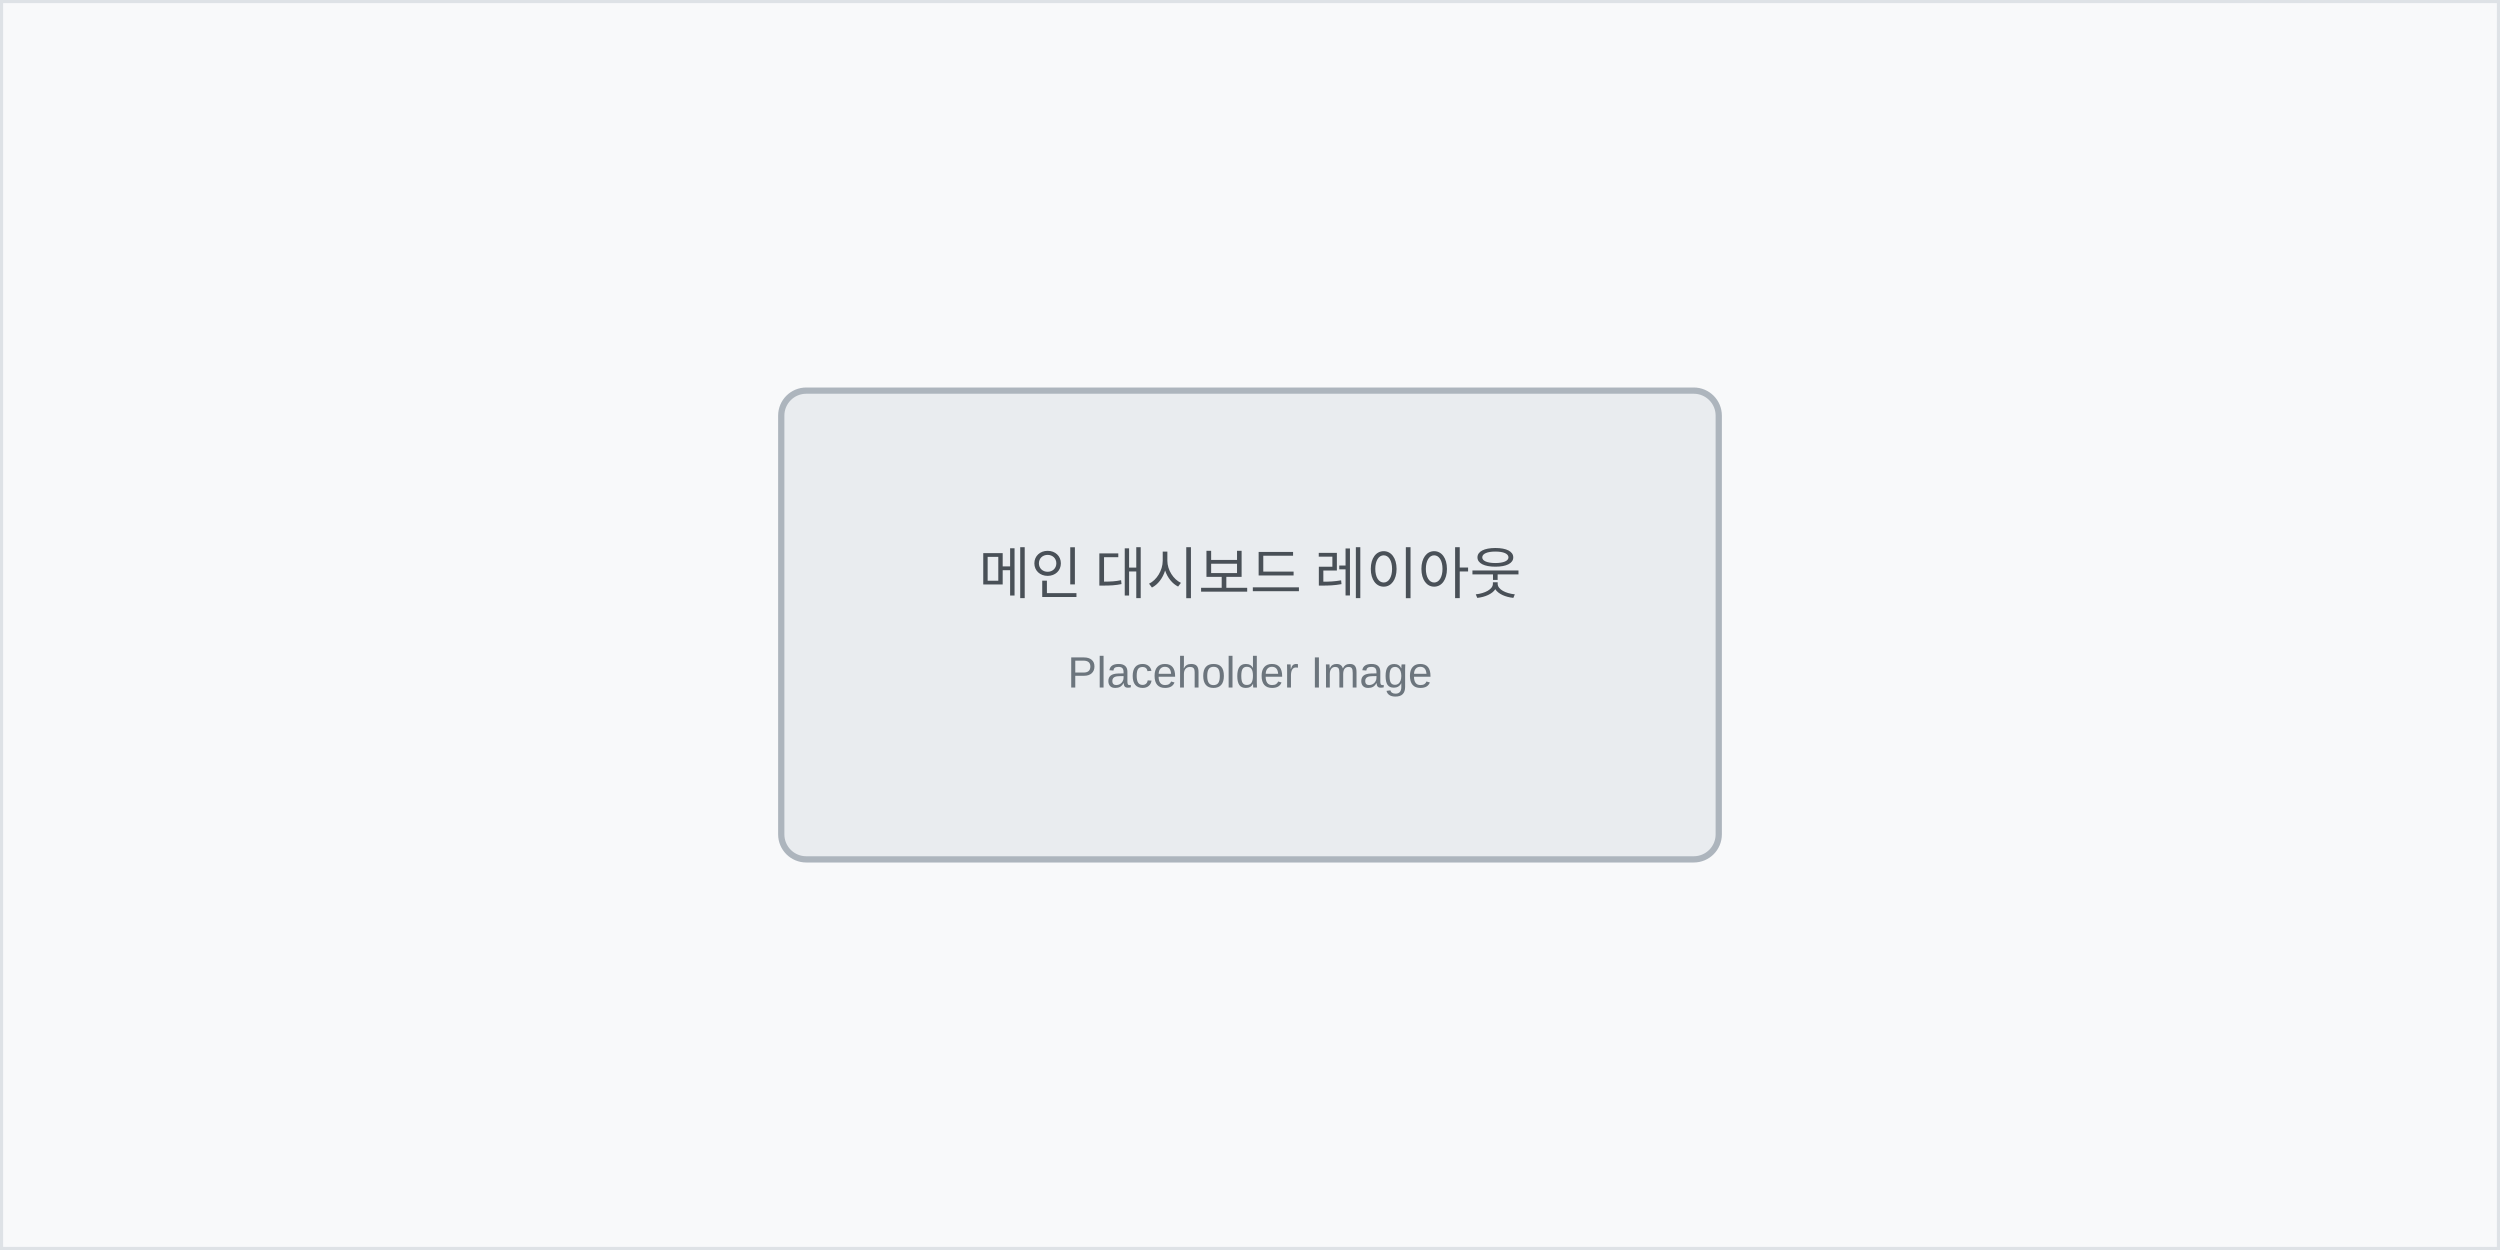
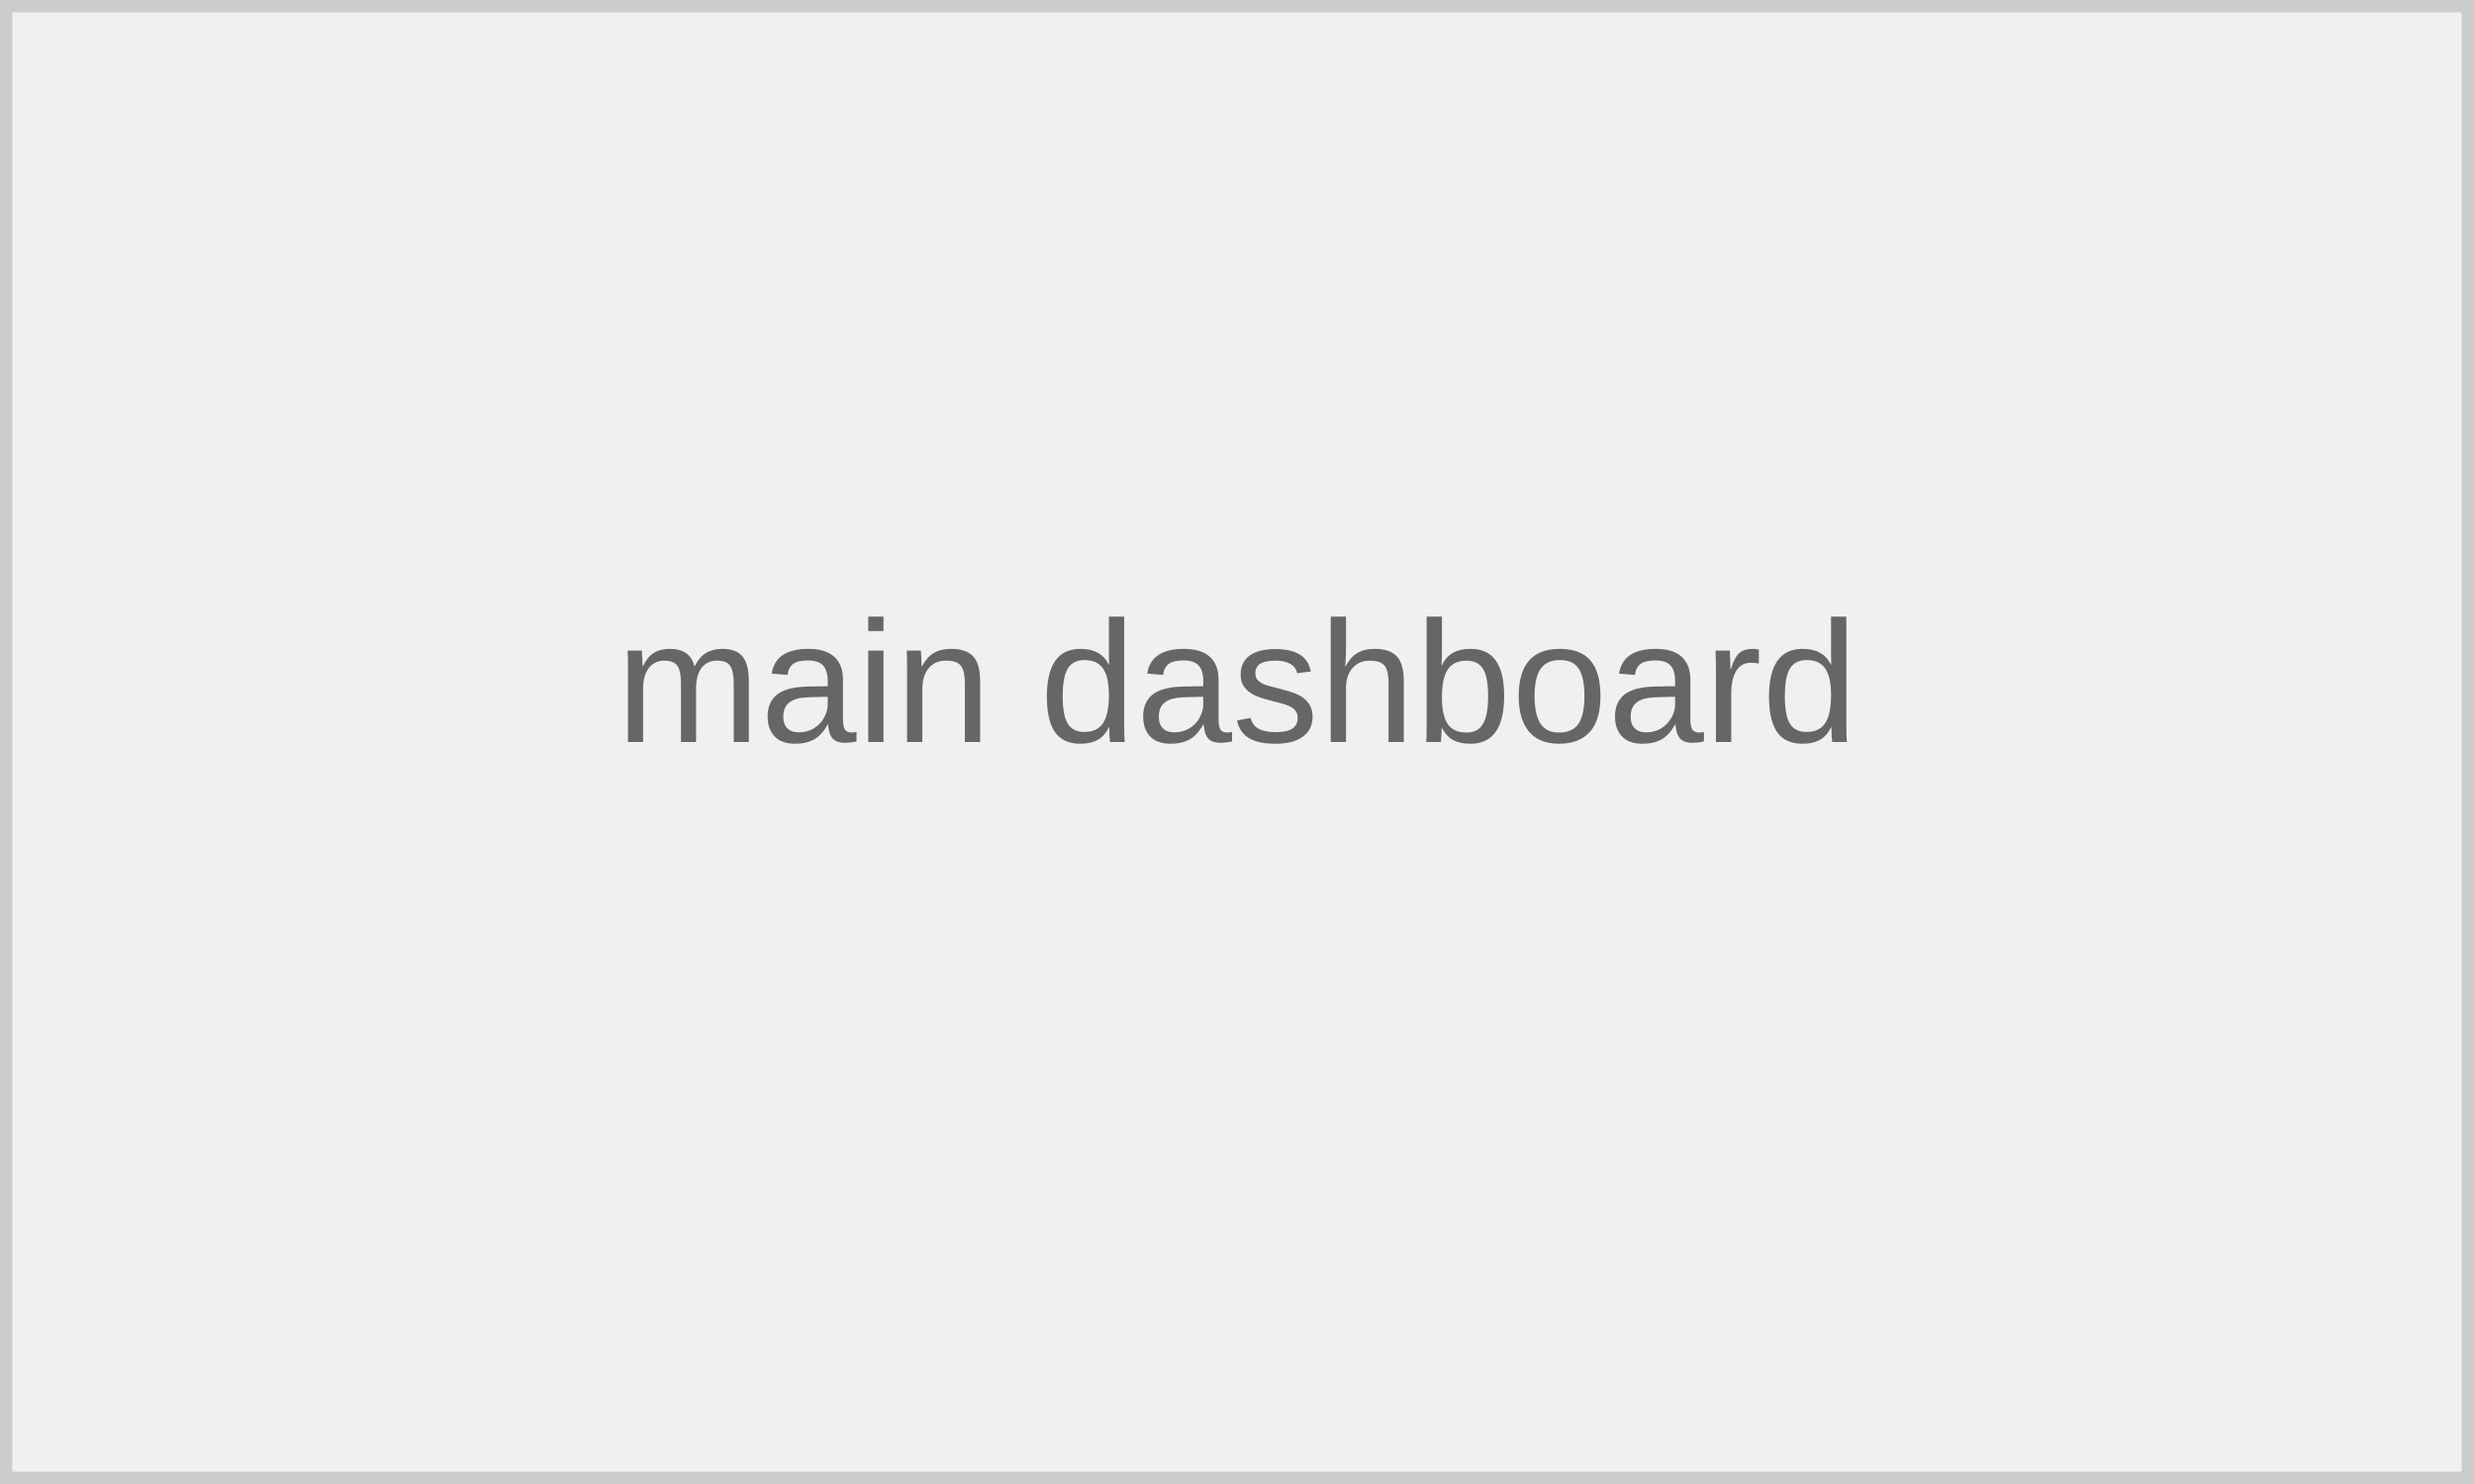
- <svg xmlns="http://www.w3.org/2000/svg" width="800" height="400">
-   <rect width="800" height="400" fill="#f8f9fa" stroke="#dee2e6" stroke-width="2" />
-   <rect x="250" y="125" width="300" height="150" fill="#e9ecef" stroke="#adb5bd" stroke-width="2" rx="8" />
-   <text x="400" y="190" text-anchor="middle" font-family="Arial, sans-serif" font-size="18" fill="#495057">메인 대시보드 레이아웃</text>
-   <text x="400" y="220" text-anchor="middle" font-family="Arial, sans-serif" font-size="14" fill="#6c757d">Placeholder Image</text>
+ <svg xmlns="http://www.w3.org/2000/svg" width="200" height="120">
+   <rect width="200" height="120" fill="#f0f0f0" stroke="#ccc" stroke-width="2" />
+   <text x="100" y="60" text-anchor="middle" fill="#666" font-family="Arial" font-size="14">main dashboard</text>
</svg>
